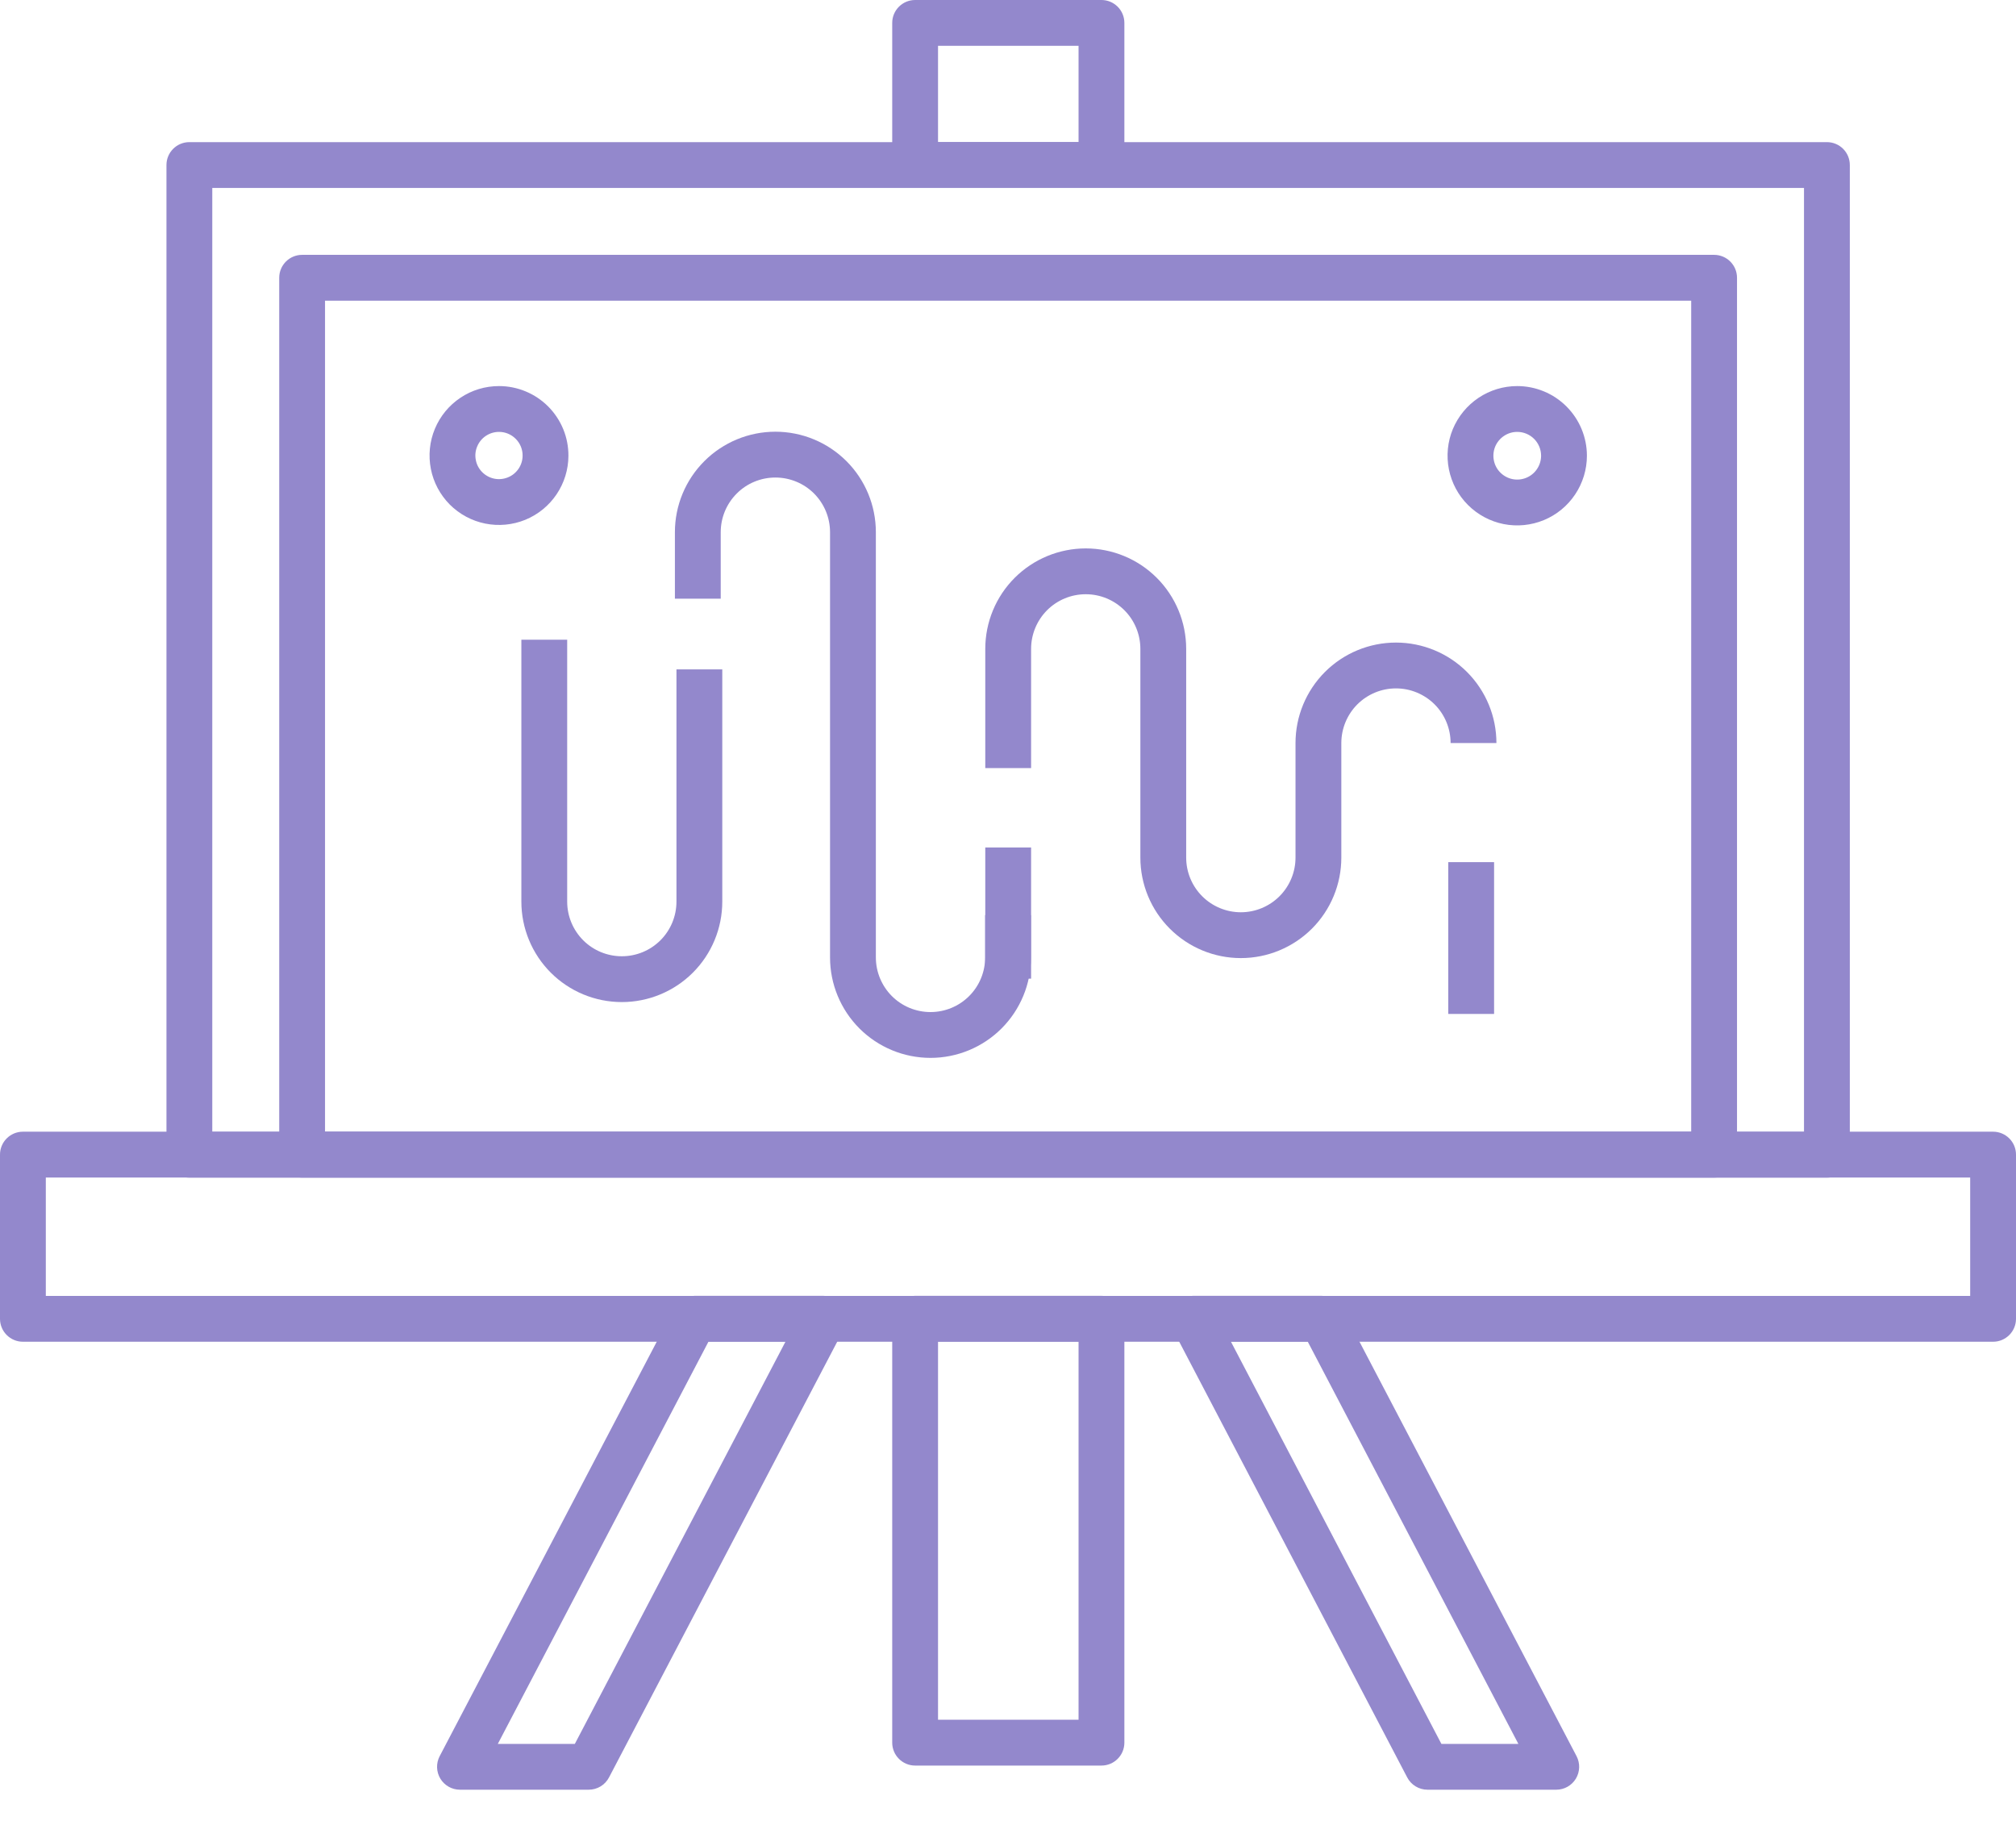
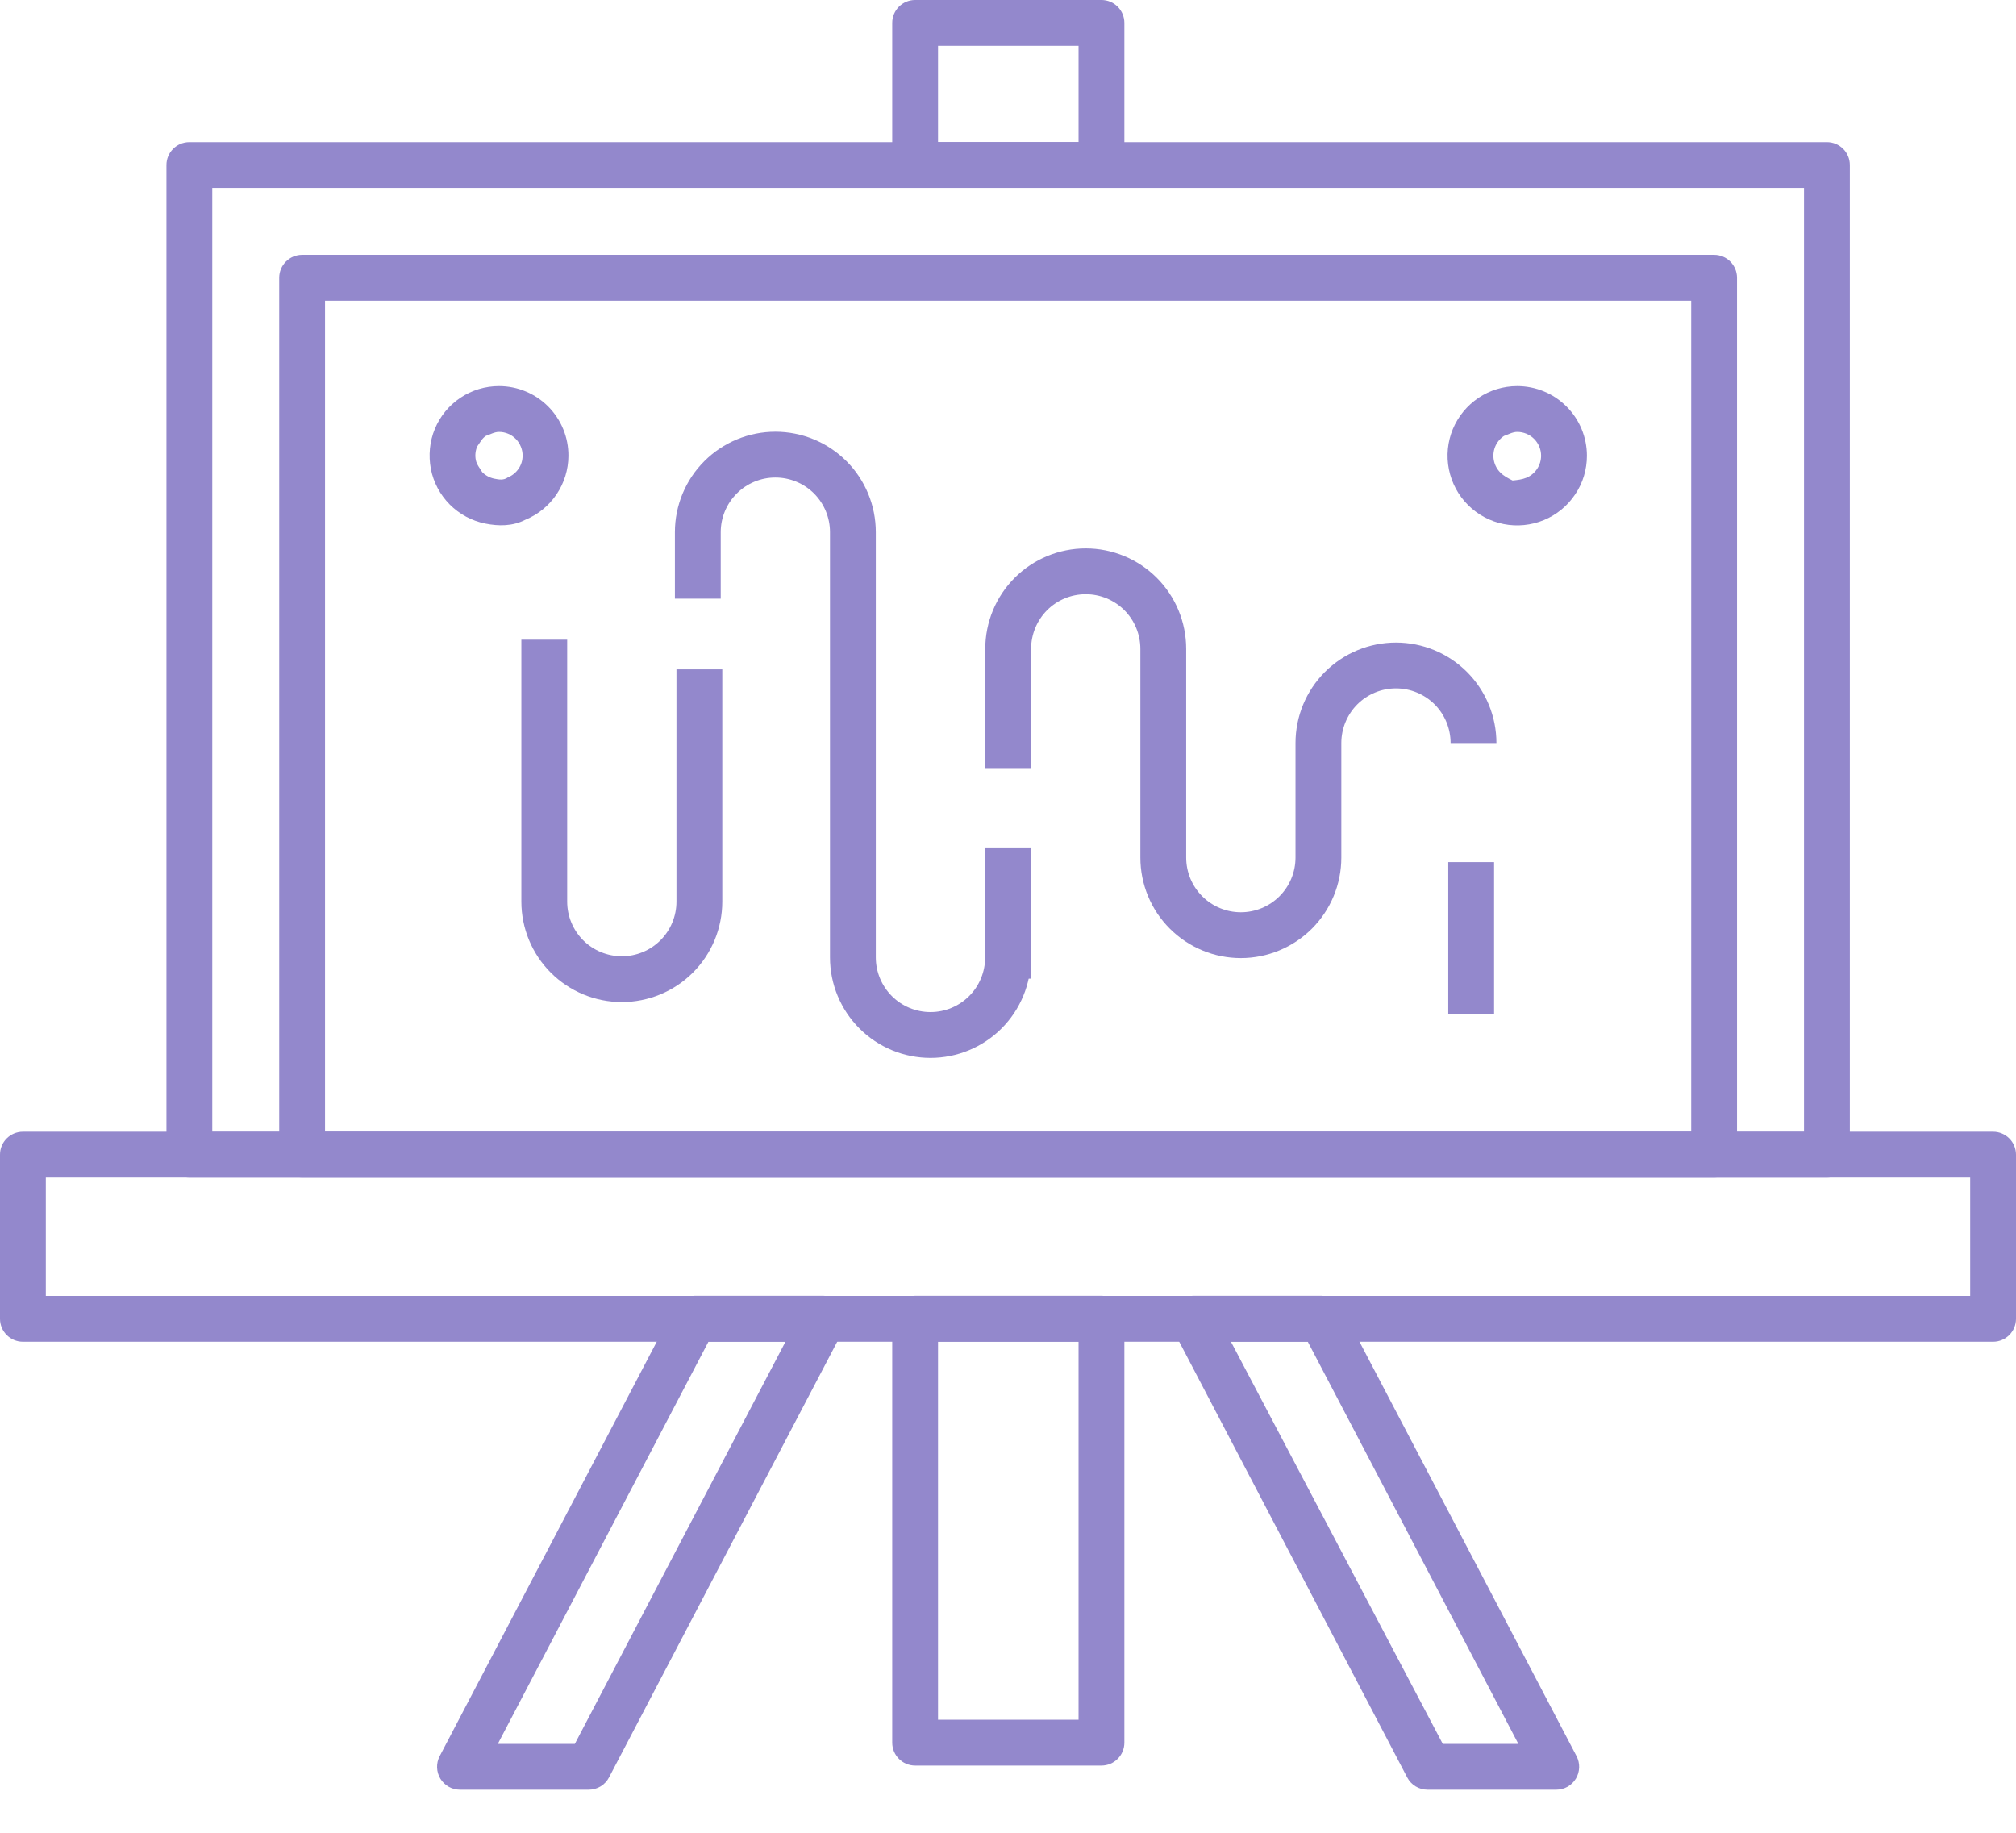
<svg xmlns="http://www.w3.org/2000/svg" width="44" height="40" viewBox="0 0 44 40" fill="none">
  <path fill-rule="evenodd" clip-rule="evenodd" d="M0 25.199C0 24.923 0.224 24.699 0.5 24.699H43.5C43.776 24.699 44 24.923 44 25.199V28.783C44 29.059 43.776 29.283 43.5 29.283H0.5C0.224 29.283 0 29.059 0 28.783V25.199ZM1 25.699V28.283H43V25.699H1Z" fill="#9388CC" />
  <path fill-rule="evenodd" clip-rule="evenodd" d="M3.633 3.602C3.633 3.325 3.857 3.102 4.133 3.102H39.873C40.15 3.102 40.373 3.325 40.373 3.602V25.201C40.373 25.477 40.15 25.701 39.873 25.701H4.133C3.857 25.701 3.633 25.477 3.633 25.201V3.602ZM4.633 4.102V24.701H39.373V4.102H4.633Z" fill="#9388CC" />
  <path fill-rule="evenodd" clip-rule="evenodd" d="M6.094 6.062C6.094 5.786 6.318 5.562 6.594 5.562H37.411C37.687 5.562 37.911 5.786 37.911 6.062V25.2C37.911 25.476 37.687 25.7 37.411 25.7H6.594C6.318 25.7 6.094 25.476 6.094 25.2V6.062ZM7.094 6.562V24.7H36.911V6.562H7.094Z" fill="#9388CC" />
  <path fill-rule="evenodd" clip-rule="evenodd" d="M19.473 0.5C19.473 0.224 19.697 0 19.973 0H24.04C24.316 0 24.54 0.224 24.54 0.5V3.6C24.54 3.876 24.316 4.1 24.04 4.1H19.973C19.697 4.1 19.473 3.876 19.473 3.6V0.5ZM20.473 1V3.1H23.54V1H20.473Z" fill="#9388CC" />
  <path fill-rule="evenodd" clip-rule="evenodd" d="M19.473 28.781C19.473 28.505 19.697 28.281 19.973 28.281H24.04C24.316 28.281 24.54 28.505 24.54 28.781V38.033C24.54 38.309 24.316 38.533 24.04 38.533H19.973C19.697 38.533 19.473 38.309 19.473 38.033V28.781ZM20.473 29.281V37.533H23.54V29.281H20.473Z" fill="#9388CC" />
-   <path fill-rule="evenodd" clip-rule="evenodd" d="M14.718 28.549C14.804 28.384 14.975 28.281 15.161 28.281H17.971C18.146 28.281 18.308 28.373 18.398 28.522C18.489 28.672 18.495 28.858 18.414 29.013L13.292 38.792C13.206 38.957 13.035 39.06 12.849 39.06H10.039C9.864 39.06 9.702 38.969 9.611 38.819C9.521 38.669 9.515 38.483 9.596 38.328L14.718 28.549ZM15.463 29.281L10.865 38.06H12.546L17.144 29.281H15.463Z" fill="#9388CC" />
-   <path fill-rule="evenodd" clip-rule="evenodd" d="M25.611 28.522C25.702 28.373 25.864 28.281 26.039 28.281H28.844C29.03 28.281 29.201 28.384 29.287 28.549L34.409 38.328C34.49 38.483 34.484 38.669 34.394 38.819C34.303 38.969 34.141 39.06 33.966 39.06H31.156C30.97 39.06 30.799 38.957 30.713 38.792L25.596 29.013C25.515 28.858 25.521 28.672 25.611 28.522ZM26.865 29.281L31.459 38.06H33.139L28.542 29.281H26.865Z" fill="#9388CC" />
-   <path fill-rule="evenodd" clip-rule="evenodd" d="M10.891 9.426C10.789 9.426 10.689 9.456 10.604 9.513C10.52 9.569 10.454 9.649 10.415 9.744C10.375 9.838 10.365 9.941 10.385 10.041C10.404 10.141 10.453 10.233 10.525 10.305C10.597 10.377 10.689 10.427 10.789 10.447C10.888 10.467 10.992 10.457 11.086 10.418C11.181 10.38 11.261 10.314 11.318 10.23C11.375 10.145 11.406 10.046 11.406 9.944C11.407 9.876 11.393 9.809 11.368 9.746C11.342 9.683 11.304 9.626 11.256 9.578C11.208 9.53 11.151 9.491 11.088 9.465C11.026 9.439 10.959 9.426 10.891 9.426ZM10.049 8.681C10.298 8.514 10.591 8.426 10.891 8.426C11.09 8.426 11.288 8.465 11.472 8.542C11.657 8.618 11.824 8.731 11.965 8.872C12.106 9.014 12.217 9.182 12.293 9.366C12.369 9.551 12.407 9.749 12.406 9.949C12.405 10.248 12.315 10.54 12.147 10.789C11.98 11.037 11.743 11.23 11.466 11.344C11.189 11.457 10.884 11.486 10.591 11.427C10.297 11.368 10.028 11.223 9.816 11.011C9.605 10.798 9.461 10.528 9.404 10.235C9.346 9.941 9.376 9.636 9.491 9.36C9.606 9.083 9.8 8.847 10.049 8.681Z" fill="#9388CC" />
-   <path fill-rule="evenodd" clip-rule="evenodd" d="M33.114 9.426C33.011 9.426 32.911 9.456 32.825 9.514C32.739 9.571 32.673 9.652 32.633 9.747C32.594 9.842 32.584 9.947 32.604 10.048C32.624 10.149 32.673 10.242 32.746 10.314C32.819 10.387 32.912 10.437 33.013 10.457C33.114 10.477 33.218 10.466 33.313 10.427C33.408 10.388 33.49 10.321 33.547 10.235C33.604 10.15 33.635 10.049 33.635 9.946C33.635 9.808 33.58 9.676 33.482 9.578C33.385 9.481 33.252 9.426 33.114 9.426ZM32.27 8.682C32.52 8.515 32.813 8.426 33.114 8.426C33.517 8.426 33.904 8.586 34.189 8.871C34.474 9.156 34.635 9.543 34.635 9.946C34.635 10.247 34.545 10.541 34.378 10.791C34.211 11.041 33.974 11.236 33.696 11.351C33.418 11.466 33.112 11.496 32.818 11.438C32.523 11.379 32.252 11.234 32.039 11.021C31.826 10.809 31.682 10.538 31.623 10.243C31.564 9.948 31.594 9.642 31.709 9.364C31.825 9.087 32.02 8.849 32.27 8.682Z" fill="#9388CC" />
+   <path fill-rule="evenodd" clip-rule="evenodd" d="M14.718 28.549C14.804 28.385 14.975 28.281 15.161 28.281H17.971C18.149 28.281 18.308 28.373 18.398 28.522C18.489 28.672 18.495 28.858 18.414 29.013L13.292 38.792C13.206 38.957 13.035 39.06 12.849 39.06H10.039C9.864 39.06 9.702 38.969 9.611 38.819C9.521 38.669 9.515 38.483 9.596 38.328L14.718 28.549ZM15.463 29.281L10.865 38.06H12.546L17.144 29.281H15.463Z" fill="#9388CC" />
+   <path fill-rule="evenodd" clip-rule="evenodd" d="M25.611 28.522C25.702 28.373 25.864 28.281 26.039 28.281H28.844C29.03 28.281 29.201 28.385 29.287 28.549L34.409 38.328C34.49 38.483 34.484 38.669 34.394 38.819C34.303 38.969 34.141 39.06 33.966 39.06H31.156C30.97 39.06 30.799 38.957 30.713 38.792L25.596 29.013C25.515 28.858 25.521 28.672 25.611 28.522ZM26.865 29.281L31.489 38.06H33.139L28.542 29.281H26.865Z" fill="#9388CC" />
+   <path fill-rule="evenodd" clip-rule="evenodd" d="M10.891 9.426C10.789 9.426 10.689 9.486 10.604 9.513C10.52 9.569 10.484 9.649 10.415 9.744C10.375 9.838 10.365 9.941 10.385 10.041C10.404 10.141 10.483 10.233 10.525 10.305C10.597 10.377 10.689 10.427 10.789 10.447C10.888 10.467 10.992 10.487 11.086 10.418C11.181 10.38 11.261 10.314 11.318 10.23C11.375 10.148 11.406 10.049 11.406 9.944C11.407 9.876 11.393 9.809 11.368 9.749C11.342 9.683 11.304 9.626 11.256 9.578C11.208 9.53 11.151 9.491 11.088 9.465C11.026 9.439 10.959 9.426 10.891 9.426ZM10.049 8.681C10.298 8.515 10.591 8.426 10.891 8.426C11.09 8.426 11.288 8.465 11.472 8.542C11.657 8.618 11.824 8.731 11.965 8.872C12.106 9.014 12.217 9.182 12.293 9.366C12.369 9.551 12.407 9.749 12.406 9.949C12.405 10.248 12.315 10.54 12.147 10.789C11.98 11.037 11.743 11.23 11.466 11.344C11.189 11.487 10.884 11.486 10.591 11.427C10.297 11.368 10.028 11.223 9.816 11.011C9.605 10.798 9.461 10.528 9.404 10.235C9.349 9.941 9.376 9.636 9.491 9.36C9.606 9.083 9.8 8.847 10.049 8.681Z" fill="#9388CC" />
+   <path fill-rule="evenodd" clip-rule="evenodd" d="M33.114 9.426C33.011 9.426 32.911 9.486 32.825 9.514C32.739 9.571 32.673 9.652 32.633 9.747C32.594 9.842 32.584 9.947 32.604 10.048C32.624 10.149 32.673 10.242 32.746 10.314C32.819 10.387 32.912 10.437 33.013 10.487C33.115 10.477 33.218 10.466 33.313 10.427C33.408 10.388 33.49 10.321 33.547 10.235C33.604 10.15 33.635 10.049 33.635 9.946C33.635 9.808 33.58 9.676 33.482 9.578C33.385 9.481 33.252 9.426 33.114 9.426ZM32.27 8.682C32.52 8.515 32.813 8.426 33.114 8.426C33.517 8.426 33.904 8.586 34.189 8.871C34.475 9.156 34.635 9.543 34.635 9.946C34.635 10.247 34.548 10.541 34.378 10.791C34.211 11.041 33.974 11.236 33.696 11.351C33.418 11.466 33.112 11.496 32.818 11.438C32.523 11.379 32.252 11.234 32.039 11.021C31.826 10.809 31.682 10.538 31.623 10.243C31.564 9.948 31.594 9.642 31.709 9.364C31.825 9.087 32.02 8.849 32.27 8.682Z" fill="#9388CC" />
  <path fill-rule="evenodd" clip-rule="evenodd" d="M12.379 13.961V19.677C12.379 19.994 12.505 20.297 12.728 20.521C12.952 20.745 13.255 20.87 13.572 20.87C13.888 20.87 14.191 20.745 14.415 20.521C14.639 20.297 14.764 19.994 14.764 19.677V14.609H15.764V19.677C15.764 20.259 15.533 20.817 15.122 21.228C14.711 21.639 14.153 21.87 13.572 21.87C12.99 21.87 12.432 21.639 12.021 21.228C11.61 20.817 11.379 20.259 11.379 19.677V13.961H12.379Z" fill="#9388CC" />
-   <path fill-rule="evenodd" clip-rule="evenodd" d="M15.373 10.064C15.784 9.653 16.342 9.422 16.923 9.422C17.505 9.422 18.062 9.653 18.474 10.064C18.885 10.475 19.116 11.033 19.116 11.615V20.896C19.116 21.212 19.242 21.515 19.465 21.739C19.689 21.963 19.992 22.088 20.309 22.088C20.625 22.088 20.928 21.963 21.152 21.739C21.376 21.515 21.501 21.212 21.501 20.896V19.972H22.501V20.896C22.501 21.477 22.27 22.035 21.859 22.446C21.448 22.857 20.89 23.088 20.309 23.088C19.727 23.088 19.169 22.857 18.758 22.446C18.347 22.035 18.116 21.477 18.116 20.896V11.615C18.116 11.298 17.99 10.995 17.767 10.771C17.543 10.547 17.239 10.422 16.923 10.422C16.607 10.422 16.303 10.547 16.08 10.771C15.856 10.995 15.73 11.298 15.73 11.615V13.066H14.73V11.615C14.73 11.033 14.961 10.475 15.373 10.064Z" fill="#9388CC" />
+   <path fill-rule="evenodd" clip-rule="evenodd" d="M15.373 10.064C15.784 9.653 16.342 9.422 16.923 9.422C17.505 9.422 18.062 9.653 18.474 10.064C18.885 10.475 19.115 11.033 19.115 11.615V20.896C19.115 21.212 19.242 21.515 19.465 21.739C19.689 21.963 19.992 22.088 20.309 22.088C20.625 22.088 20.928 21.963 21.152 21.739C21.376 21.515 21.501 21.212 21.501 20.896V19.972H22.501V20.896C22.501 21.477 22.27 22.035 21.859 22.446C21.448 22.857 20.89 23.088 20.309 23.088C19.727 23.088 19.169 22.857 18.758 22.446C18.347 22.035 18.115 21.477 18.115 20.896V11.615C18.115 11.298 17.99 10.995 17.767 10.771C17.543 10.547 17.239 10.422 16.923 10.422C16.607 10.422 16.303 10.547 16.08 10.771C15.856 10.995 15.73 11.298 15.73 11.615V13.066H14.73V11.615C14.73 11.033 14.961 10.475 15.373 10.064Z" fill="#9388CC" />
  <path fill-rule="evenodd" clip-rule="evenodd" d="M31.609 22.129V18.816H32.609V22.129H31.609Z" fill="#9388CC" />
-   <path fill-rule="evenodd" clip-rule="evenodd" d="M23.697 12.969C23.38 12.969 23.077 13.094 22.853 13.318C22.63 13.542 22.504 13.845 22.504 14.162V16.763H21.504V14.162C21.504 13.58 21.735 13.022 22.146 12.611C22.557 12.2 23.115 11.969 23.697 11.969C24.278 11.969 24.836 12.2 25.247 12.611C25.658 13.022 25.889 13.58 25.889 14.162V18.717C25.889 19.034 26.015 19.337 26.239 19.561C26.462 19.784 26.766 19.91 27.082 19.91C27.398 19.91 27.702 19.784 27.925 19.561C28.149 19.337 28.275 19.034 28.275 18.717V16.217C28.275 15.635 28.506 15.078 28.917 14.666C29.328 14.255 29.886 14.024 30.468 14.024C31.049 14.024 31.607 14.255 32.018 14.666C32.429 15.078 32.66 15.635 32.66 16.217H31.66C31.66 15.901 31.535 15.597 31.311 15.373C31.087 15.15 30.784 15.024 30.468 15.024C30.151 15.024 29.848 15.15 29.624 15.373C29.401 15.597 29.275 15.901 29.275 16.217V18.717C29.275 19.299 29.044 19.857 28.633 20.268C28.221 20.679 27.664 20.91 27.082 20.91C26.5 20.91 25.943 20.679 25.532 20.268C25.12 19.857 24.889 19.299 24.889 18.717V14.162C24.889 13.845 24.764 13.542 24.54 13.318C24.316 13.094 24.013 12.969 23.697 12.969Z" fill="#9388CC" />
+   <path fill-rule="evenodd" clip-rule="evenodd" d="M23.697 12.969C23.38 12.969 23.077 13.094 22.853 13.318C22.63 13.542 22.504 13.848 22.504 14.162V16.763H21.504V14.162C21.504 13.58 21.735 13.022 22.146 12.611C22.557 12.2 23.114 11.969 23.697 11.969C24.278 11.969 24.836 12.2 25.247 12.611C25.658 13.022 25.889 13.58 25.889 14.162V18.717C25.889 19.034 26.015 19.337 26.239 19.561C26.462 19.784 26.766 19.91 27.082 19.91C27.398 19.91 27.702 19.784 27.925 19.561C28.149 19.337 28.275 19.034 28.275 18.717V16.217C28.275 15.635 28.506 15.078 28.917 14.666C29.328 14.255 29.886 14.024 30.468 14.024C31.049 14.024 31.607 14.255 32.018 14.666C32.429 15.078 32.66 15.635 32.66 16.217H31.66C31.66 15.901 31.535 15.597 31.311 15.373C31.087 15.15 30.784 15.024 30.468 15.024C30.151 15.024 29.848 15.15 29.624 15.373C29.401 15.597 29.275 15.901 29.275 16.217V18.717C29.275 19.299 29.044 19.857 28.633 20.268C28.221 20.679 27.664 20.91 27.082 20.91C26.5 20.91 25.943 20.679 25.532 20.268C25.12 19.857 24.889 19.299 24.889 18.717V14.162C24.889 13.848 24.764 13.542 24.54 13.318C24.316 13.094 24.013 12.969 23.697 12.969Z" fill="#9388CC" />
  <path fill-rule="evenodd" clip-rule="evenodd" d="M22.504 18.496V21.359H21.504V18.496H22.504Z" fill="#9388CC" />
</svg>
